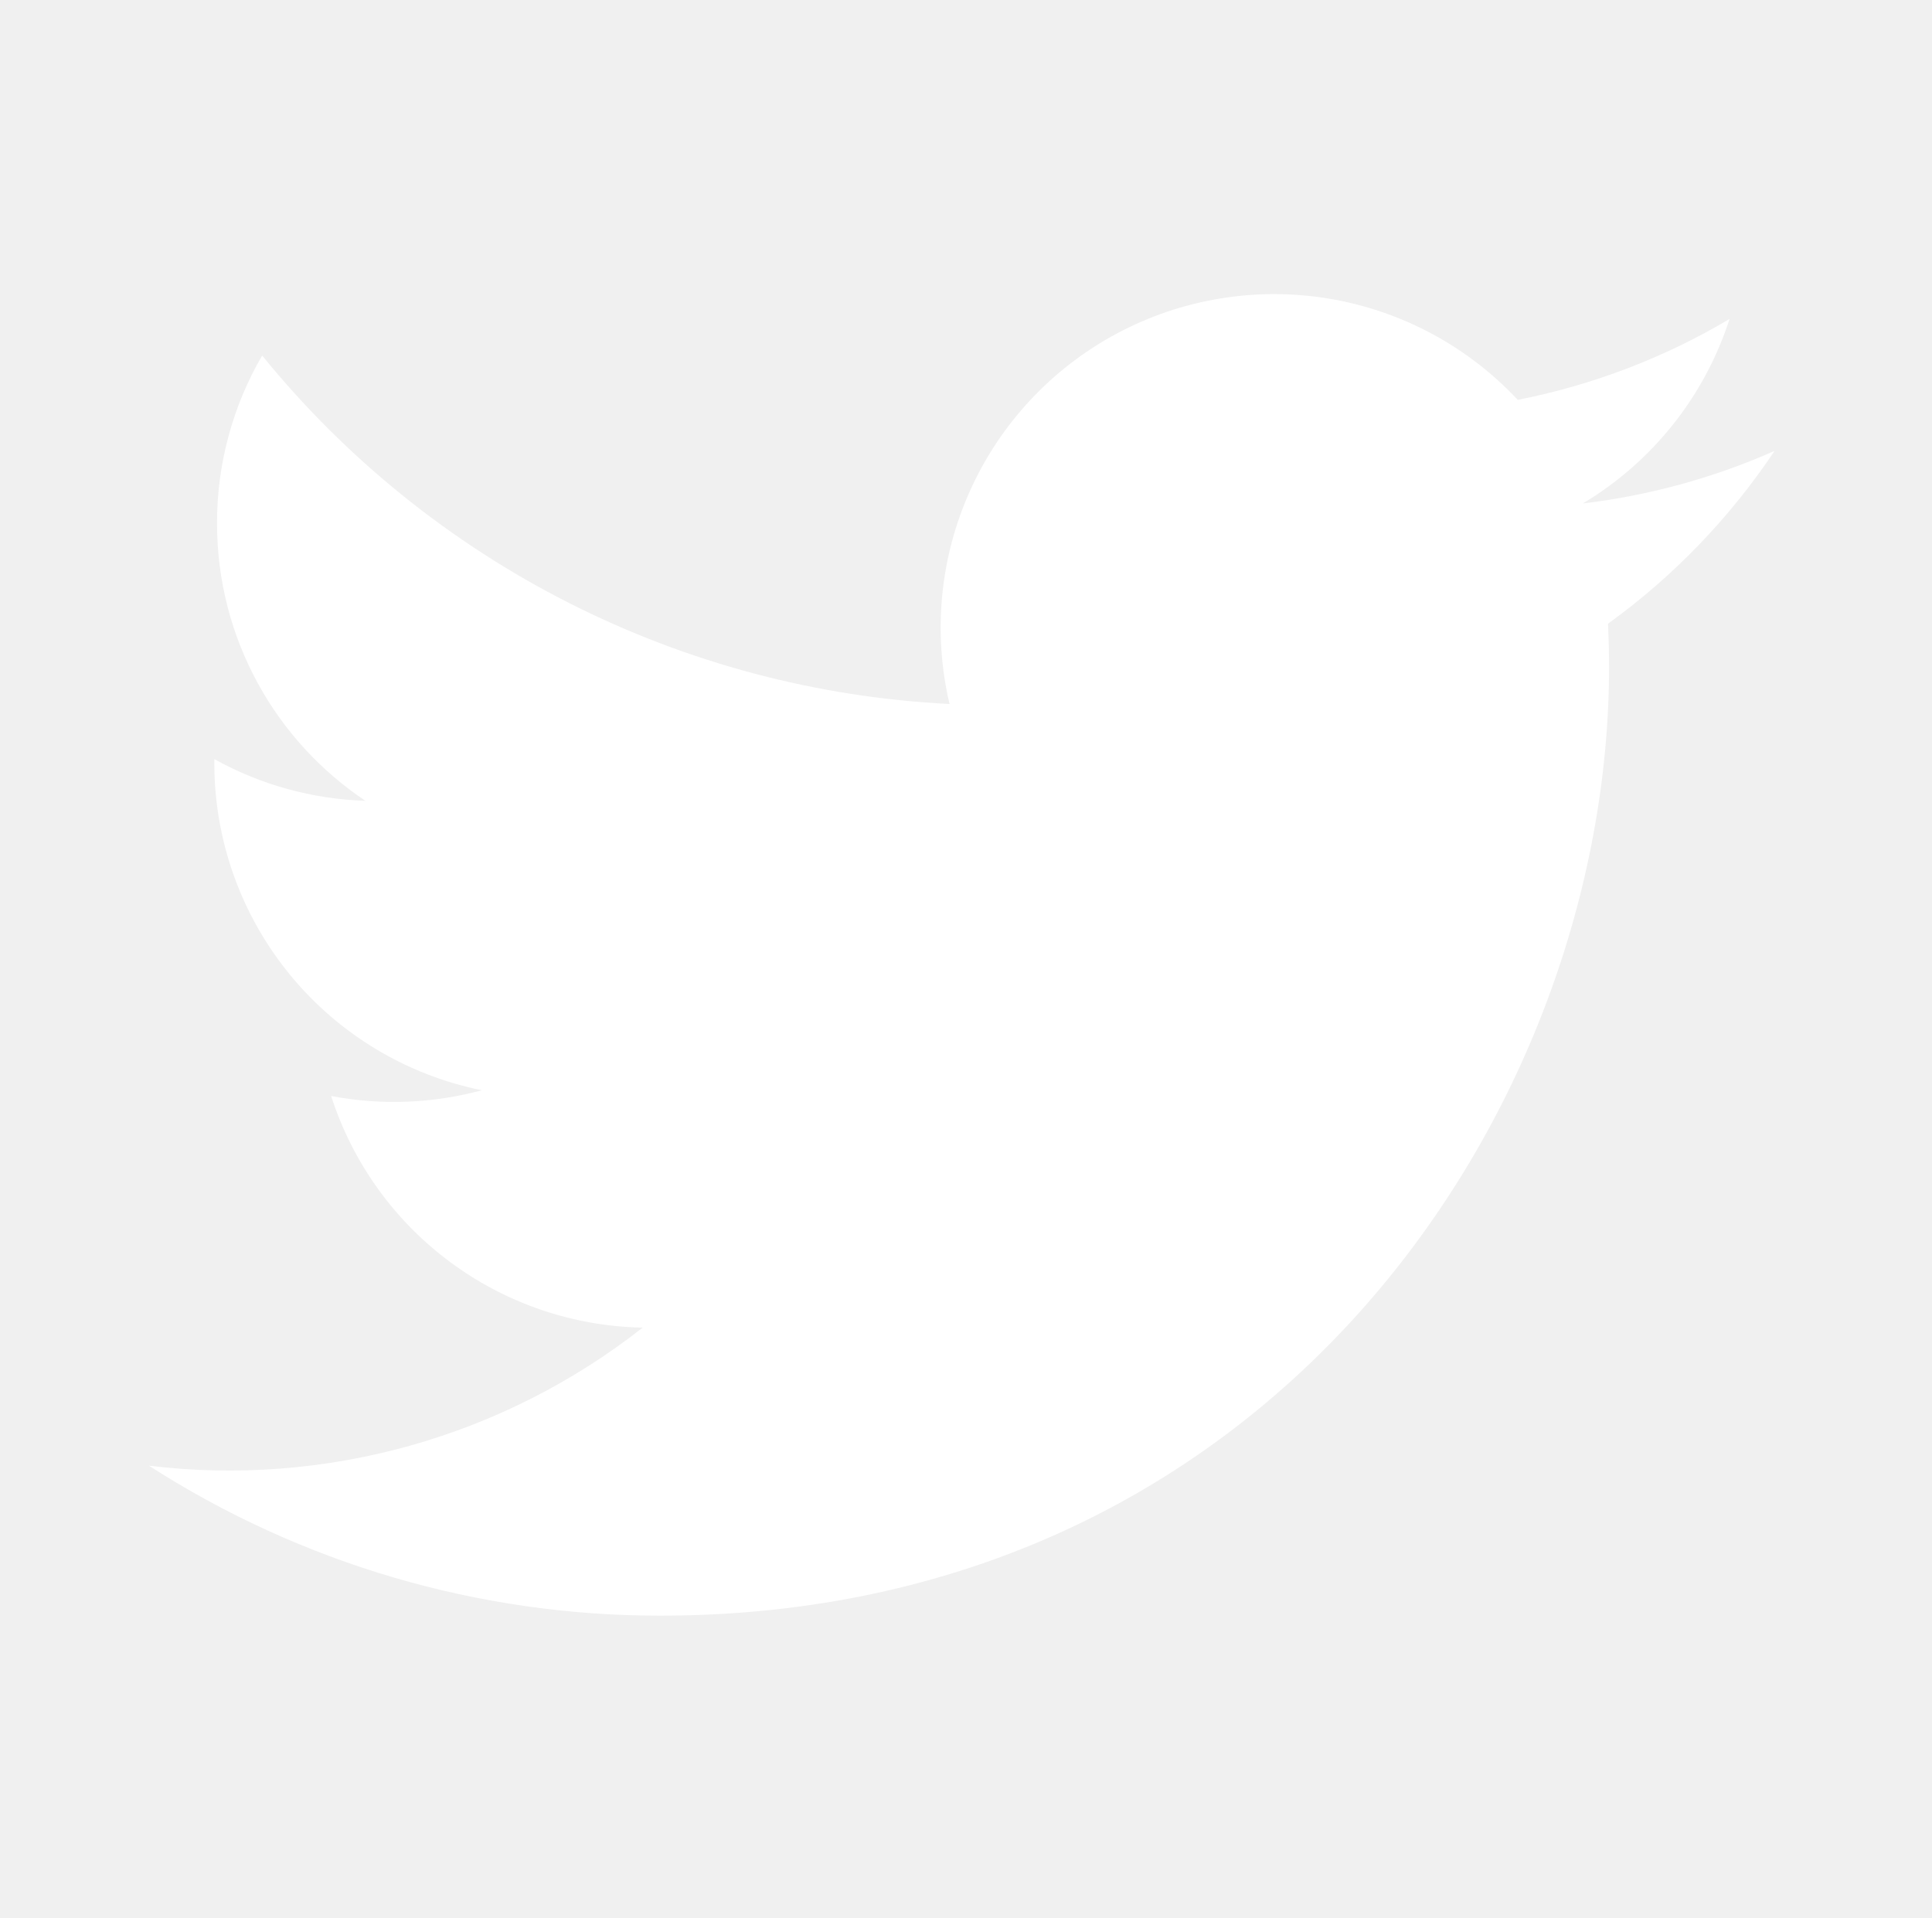
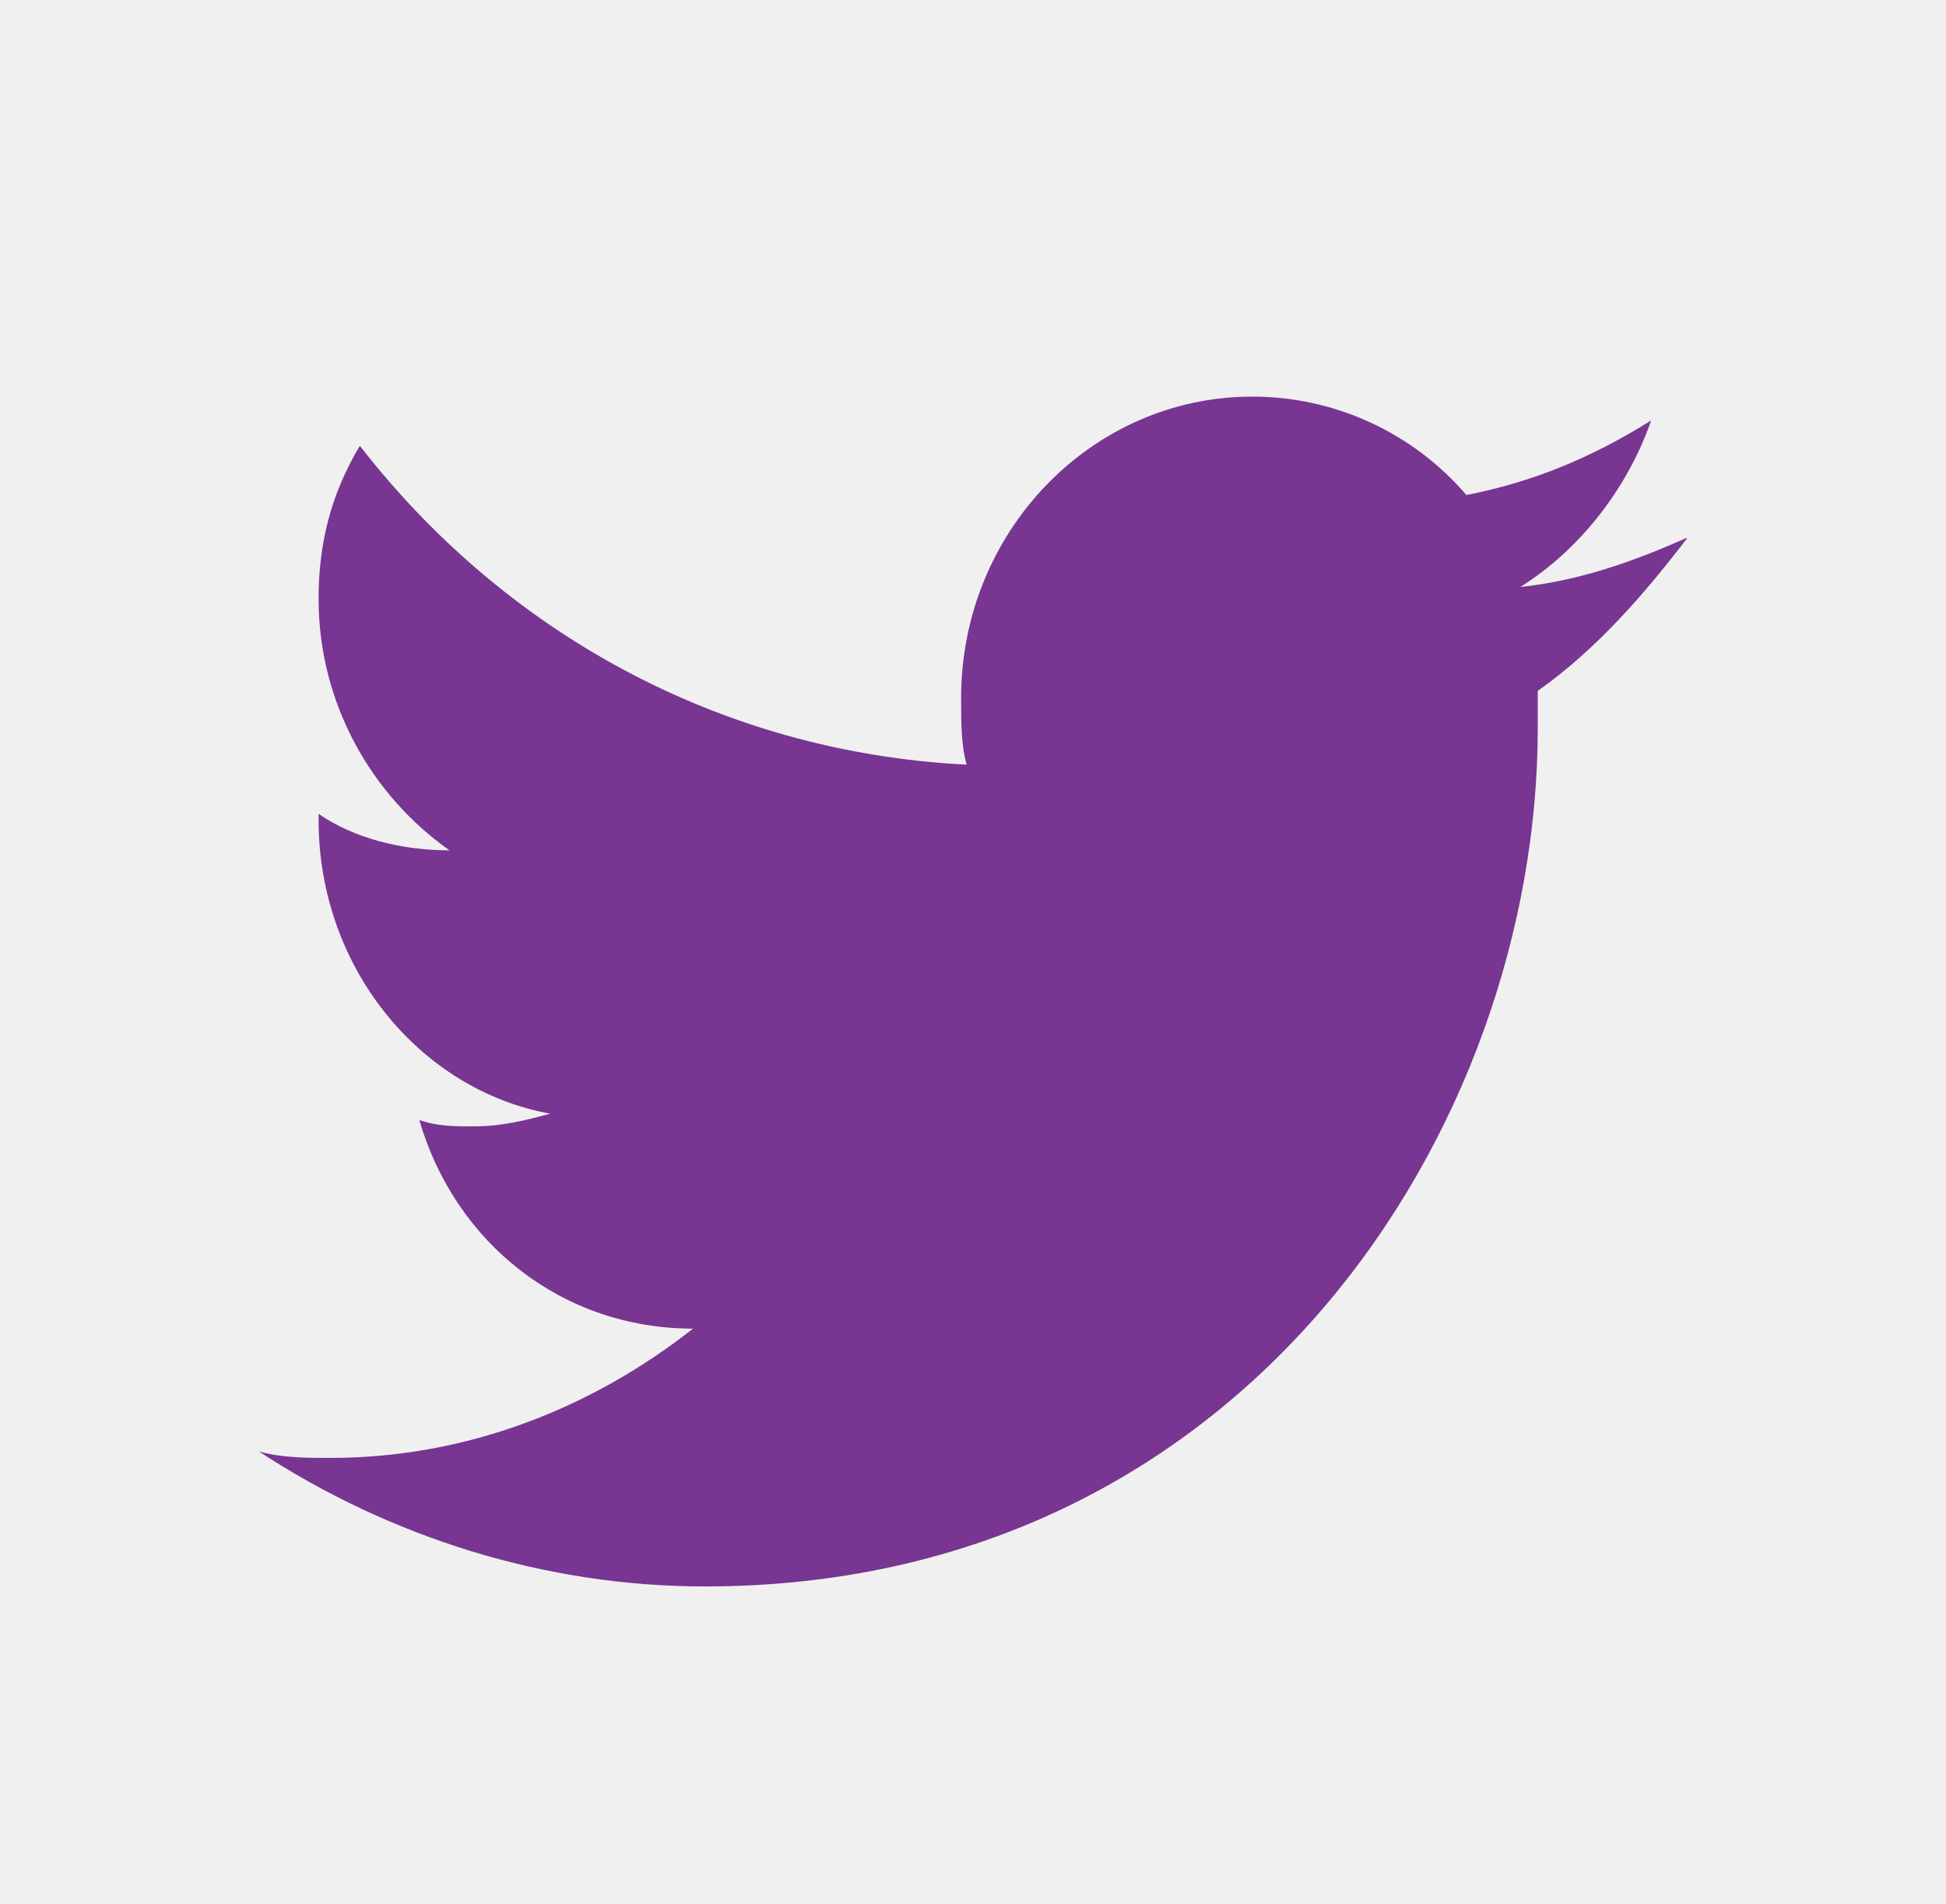
- <svg xmlns="http://www.w3.org/2000/svg" width="133" height="132" viewBox="0 0 133 132" fill="none">
-   <g clip-path="url(#clip0_982_206)">
-     <path d="M122.149 31.048C117.958 32.901 113.514 34.119 108.963 34.66C113.76 31.791 117.35 27.277 119.064 21.957C114.563 24.636 109.628 26.514 104.484 27.529C101.029 23.832 96.45 21.381 91.457 20.555C86.465 19.73 81.34 20.577 76.879 22.964C72.418 25.352 68.871 29.147 66.789 33.758C64.707 38.37 64.207 43.541 65.366 48.466C56.238 48.008 47.308 45.636 39.156 41.503C31.004 37.37 23.812 31.57 18.047 24.477C16.007 27.982 14.935 31.966 14.94 36.021C14.94 43.981 18.991 51.013 25.151 55.13C21.506 55.015 17.941 54.031 14.754 52.259V52.544C14.755 57.846 16.589 62.983 19.946 67.086C23.302 71.189 27.975 74.005 33.171 75.057C29.787 75.974 26.239 76.109 22.796 75.452C24.261 80.015 27.116 84.005 30.962 86.865C34.808 89.725 39.451 91.31 44.243 91.399C39.481 95.139 34.028 97.904 28.197 99.535C22.365 101.166 16.27 101.632 10.258 100.906C20.752 107.655 32.968 111.238 45.445 111.227C87.675 111.227 110.769 76.242 110.769 45.902C110.769 44.914 110.742 43.915 110.698 42.938C115.193 39.689 119.073 35.664 122.155 31.053L122.149 31.048Z" fill="white" />
-   </g>
-   <defs>
-     <clipPath id="clip0_982_206">
-       <rect width="131.747" height="131.747" fill="white" transform="translate(0.493164)" />
-     </clipPath>
-   </defs>
+ <svg xmlns="http://www.w3.org/2000/svg" width="46" height="45" viewBox="0 0 46 45" fill="none">
+   <path d="M39.875 12.713C38.6 13.275 37.344 13.725 35.938 13.875C37.344 12.994 38.469 11.55 39.031 9.938C37.625 10.819 36.219 11.4 34.663 11.7C34.036 10.97 33.26 10.385 32.386 9.983C31.512 9.582 30.562 9.374 29.6 9.375C25.812 9.375 22.719 12.562 22.719 16.5C22.719 17.062 22.719 17.625 22.85 18.075C16.944 17.775 11.881 14.887 8.506 10.537C7.812 11.7 7.531 12.863 7.531 14.156C7.531 16.631 8.787 18.806 10.625 20.1C9.5 20.1 8.375 19.819 7.531 19.238V19.387C7.531 22.856 9.912 25.762 13.006 26.325C12.444 26.475 11.881 26.625 11.188 26.625C10.756 26.625 10.344 26.625 9.912 26.475C10.756 29.381 13.287 31.406 16.381 31.406C14 33.281 11.037 34.462 7.812 34.462C7.25 34.462 6.688 34.462 6.125 34.312C9.219 36.337 12.875 37.5 16.663 37.5C29.469 37.5 36.35 26.625 36.35 17.212V16.331C37.756 15.338 38.881 14.025 39.875 12.731V12.713Z" fill="#793592" />
</svg>
